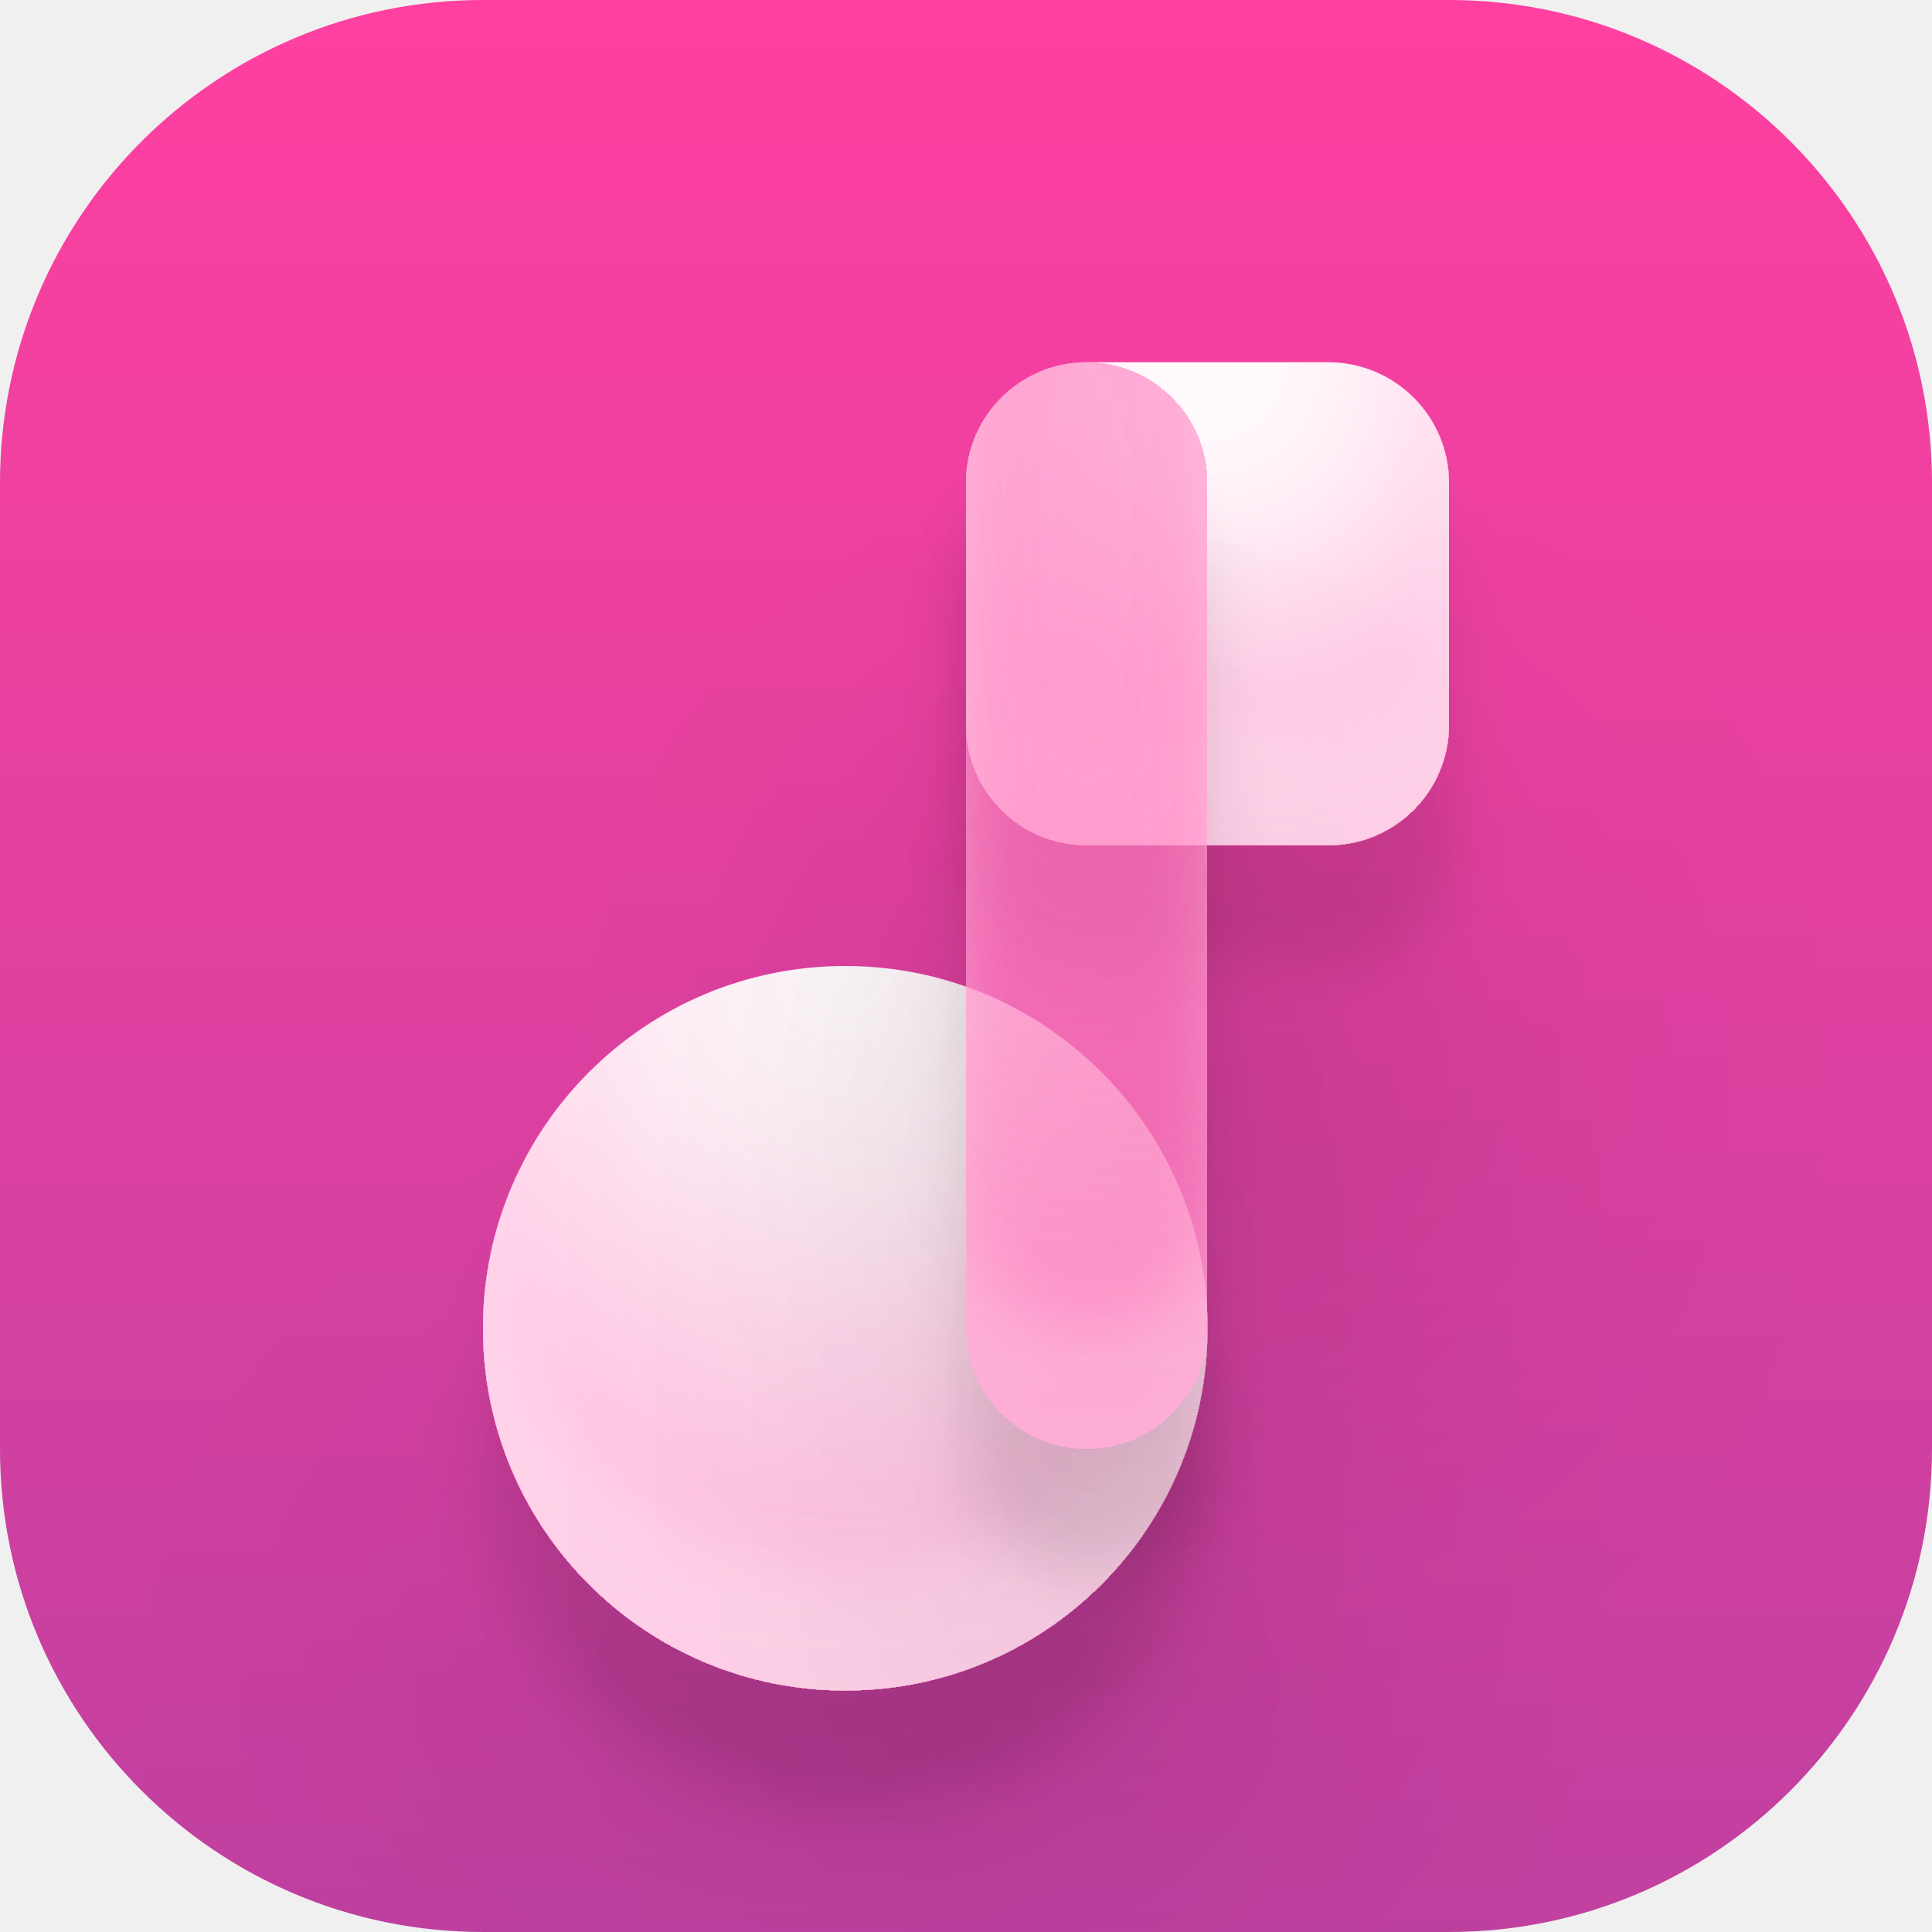
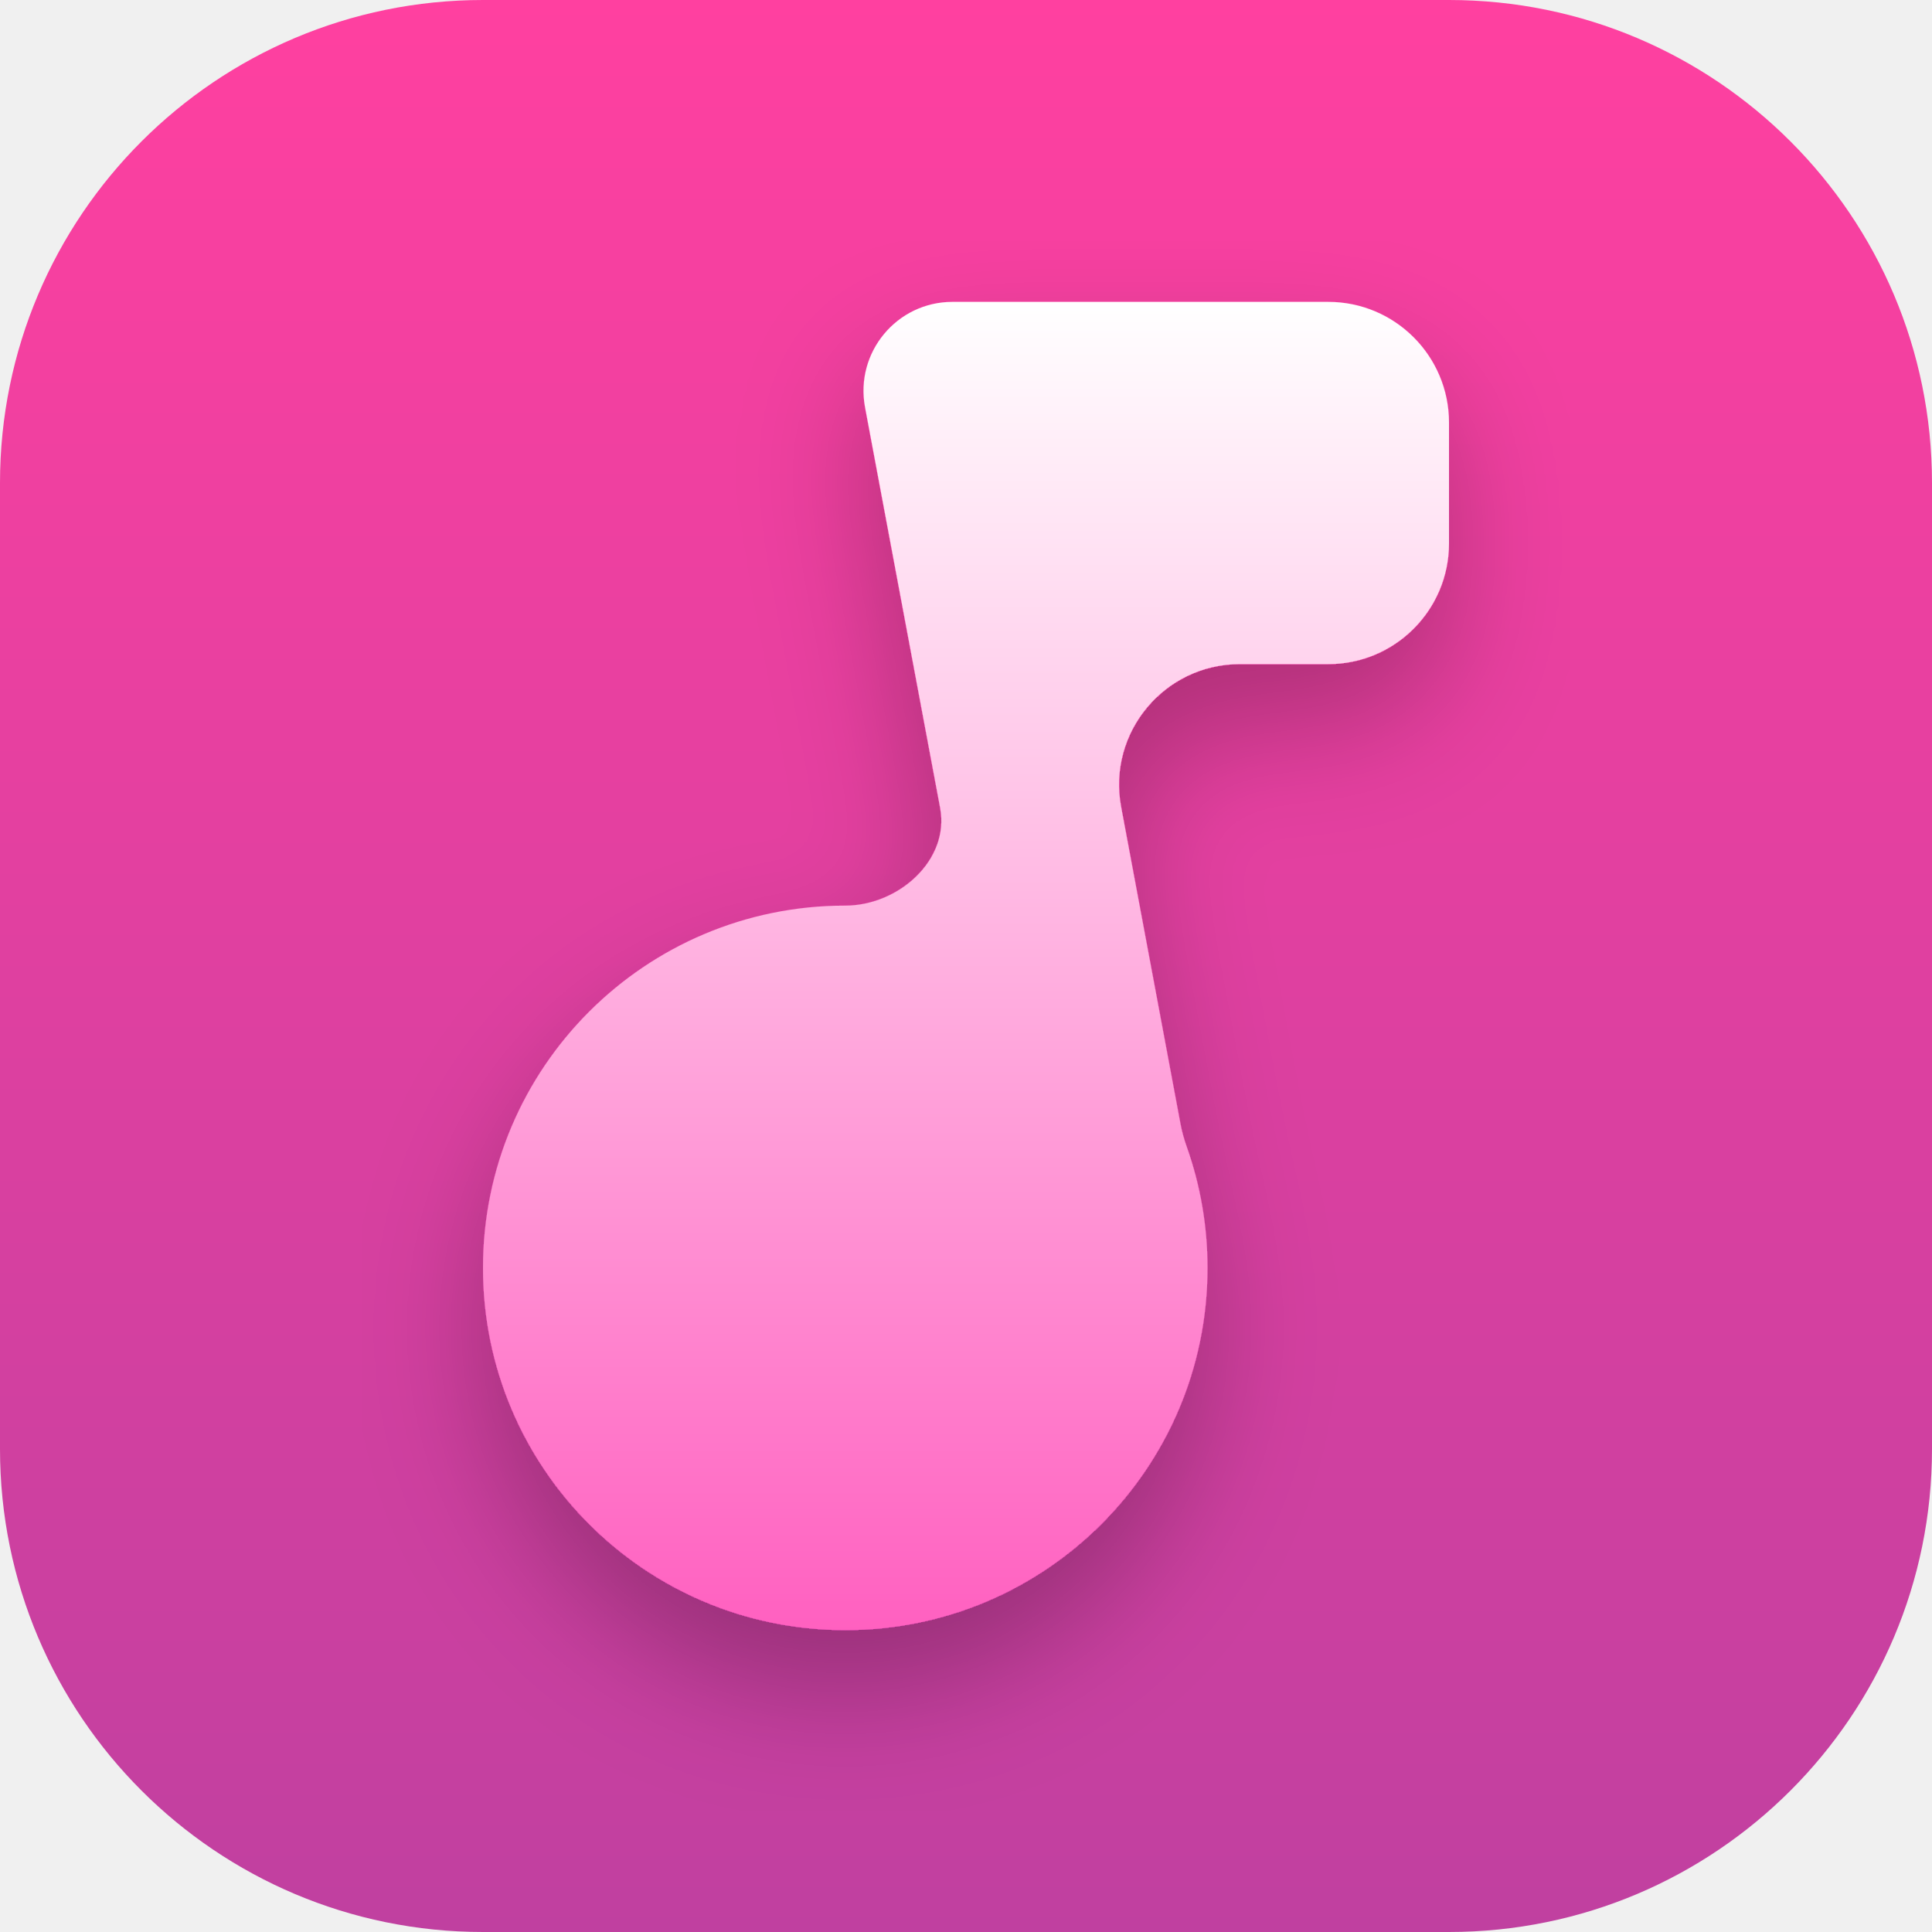
<svg xmlns="http://www.w3.org/2000/svg" width="16" height="16" viewBox="0 0 16 16" fill="none">
-   <g clip-path="url(#clip0_26_353)">
-     <rect width="16" height="16" rx="4" fill="url(#paint0_linear_26_353)" />
-     <g filter="url(#filter0_ddii_26_353)">
-       <rect x="4" y="8" width="6" height="6" rx="3" fill="white" />
-     </g>
-     <g filter="url(#filter1_ddii_26_353)">
-       <rect x="8" y="3" width="4" height="4" rx="1" fill="white" />
-     </g>
-     <g filter="url(#filter2_bddii_26_353)">
-       <rect x="8" y="3" width="2" height="9" rx="1" fill="#FF80C0" fill-opacity="0.5" shape-rendering="crispEdges" />
-     </g>
+   <rect width="16" height="16" rx="4" fill="url(#paint0_linear_26_353)" />
+   <g filter="url(#filter0_d_26_353)">
+     <path fill-rule="evenodd" clip-rule="evenodd" d="M7.888 2.5C7.938 2.5 7.989 2.5 8.039 2.5C8.04 2.5 8.04 2.5 8.041 2.5H11C11.552 2.5 12 2.948 12 3.5V4.5C12 5.052 11.552 5.5 11 5.5H10.267C9.641 5.5 9.169 6.069 9.285 6.684L9.778 9.317C9.79 9.378 9.807 9.438 9.828 9.497C9.939 9.81 10 10.148 10 10.5C10 12.157 8.657 13.5 7 13.5C5.343 13.5 4 12.157 4 10.5C4 8.843 5.343 7.5 7 7.5C7.44 7.5 7.867 7.124 7.786 6.691L7.164 3.373C7.079 2.919 7.427 2.5 7.888 2.5Z" fill="url(#paint1_linear_26_353)" />
  </g>
  <defs>
-     <filter id="filter0_ddii_26_353" x="0" y="5" width="14" height="17" filterUnits="userSpaceOnUse" color-interpolation-filters="sRGB">
+     <filter id="filter0_d_26_353" x="3" y="2" width="10" height="13" filterUnits="userSpaceOnUse" color-interpolation-filters="sRGB">
      <feFlood flood-opacity="0" result="BackgroundImageFix" />
      <feColorMatrix in="SourceAlpha" type="matrix" values="0 0 0 0 0 0 0 0 0 0 0 0 0 0 0 0 0 0 127 0" result="hardAlpha" />
-       <feOffset dy="4" />
-       <feGaussianBlur stdDeviation="2" />
+       <feOffset dy="0.5" />
+       <feGaussianBlur stdDeviation="0.5" />
      <feComposite in2="hardAlpha" operator="out" />
-       <feColorMatrix type="matrix" values="0 0 0 0 0 0 0 0 0 0 0 0 0 0 0 0 0 0 0.1 0" />
+       <feColorMatrix type="matrix" values="0 0 0 0 0 0 0 0 0 0 0 0 0 0 0 0 0 0 0.25 0" />
      <feBlend mode="normal" in2="BackgroundImageFix" result="effect1_dropShadow_26_353" />
-       <feColorMatrix in="SourceAlpha" type="matrix" values="0 0 0 0 0 0 0 0 0 0 0 0 0 0 0 0 0 0 127 0" result="hardAlpha" />
-       <feOffset dy="1" />
-       <feGaussianBlur stdDeviation="0.25" />
-       <feComposite in2="hardAlpha" operator="out" />
-       <feColorMatrix type="matrix" values="0 0 0 0 0 0 0 0 0 0 0 0 0 0 0 0 0 0 0.1 0" />
-       <feBlend mode="normal" in2="effect1_dropShadow_26_353" result="effect2_dropShadow_26_353" />
-       <feBlend mode="normal" in="SourceGraphic" in2="effect2_dropShadow_26_353" result="shape" />
-       <feColorMatrix in="SourceAlpha" type="matrix" values="0 0 0 0 0 0 0 0 0 0 0 0 0 0 0 0 0 0 127 0" result="hardAlpha" />
-       <feOffset dy="-3" />
-       <feGaussianBlur stdDeviation="1.5" />
-       <feComposite in2="hardAlpha" operator="arithmetic" k2="-1" k3="1" />
-       <feColorMatrix type="matrix" values="0 0 0 0 1 0 0 0 0 0.502 0 0 0 0 0.753 0 0 0 0.5 0" />
-       <feBlend mode="normal" in2="shape" result="effect3_innerShadow_26_353" />
-       <feColorMatrix in="SourceAlpha" type="matrix" values="0 0 0 0 0 0 0 0 0 0 0 0 0 0 0 0 0 0 127 0" result="hardAlpha" />
-       <feOffset dy="-1" />
-       <feGaussianBlur stdDeviation="0.25" />
-       <feComposite in2="hardAlpha" operator="arithmetic" k2="-1" k3="1" />
-       <feColorMatrix type="matrix" values="0 0 0 0 1 0 0 0 0 1 0 0 0 0 1 0 0 0 0.25 0" />
-       <feBlend mode="normal" in2="effect3_innerShadow_26_353" result="effect4_innerShadow_26_353" />
-     </filter>
-     <filter id="filter1_ddii_26_353" x="4" y="1" width="12" height="14" filterUnits="userSpaceOnUse" color-interpolation-filters="sRGB">
-       <feFlood flood-opacity="0" result="BackgroundImageFix" />
-       <feColorMatrix in="SourceAlpha" type="matrix" values="0 0 0 0 0 0 0 0 0 0 0 0 0 0 0 0 0 0 127 0" result="hardAlpha" />
-       <feOffset dy="4" />
-       <feGaussianBlur stdDeviation="2" />
-       <feComposite in2="hardAlpha" operator="out" />
-       <feColorMatrix type="matrix" values="0 0 0 0 0 0 0 0 0 0 0 0 0 0 0 0 0 0 0.1 0" />
-       <feBlend mode="normal" in2="BackgroundImageFix" result="effect1_dropShadow_26_353" />
-       <feColorMatrix in="SourceAlpha" type="matrix" values="0 0 0 0 0 0 0 0 0 0 0 0 0 0 0 0 0 0 127 0" result="hardAlpha" />
-       <feOffset dy="1" />
-       <feGaussianBlur stdDeviation="0.25" />
-       <feComposite in2="hardAlpha" operator="out" />
-       <feColorMatrix type="matrix" values="0 0 0 0 0 0 0 0 0 0 0 0 0 0 0 0 0 0 0.1 0" />
-       <feBlend mode="normal" in2="effect1_dropShadow_26_353" result="effect2_dropShadow_26_353" />
-       <feBlend mode="normal" in="SourceGraphic" in2="effect2_dropShadow_26_353" result="shape" />
-       <feColorMatrix in="SourceAlpha" type="matrix" values="0 0 0 0 0 0 0 0 0 0 0 0 0 0 0 0 0 0 127 0" result="hardAlpha" />
-       <feOffset dy="-2" />
-       <feGaussianBlur stdDeviation="1" />
-       <feComposite in2="hardAlpha" operator="arithmetic" k2="-1" k3="1" />
-       <feColorMatrix type="matrix" values="0 0 0 0 1 0 0 0 0 0.502 0 0 0 0 0.753 0 0 0 0.5 0" />
-       <feBlend mode="normal" in2="shape" result="effect3_innerShadow_26_353" />
-       <feColorMatrix in="SourceAlpha" type="matrix" values="0 0 0 0 0 0 0 0 0 0 0 0 0 0 0 0 0 0 127 0" result="hardAlpha" />
-       <feOffset dy="-1" />
-       <feGaussianBlur stdDeviation="0.25" />
-       <feComposite in2="hardAlpha" operator="arithmetic" k2="-1" k3="1" />
-       <feColorMatrix type="matrix" values="0 0 0 0 1 0 0 0 0 1 0 0 0 0 1 0 0 0 0.25 0" />
-       <feBlend mode="normal" in2="effect3_innerShadow_26_353" result="effect4_innerShadow_26_353" />
-     </filter>
-     <filter id="filter2_bddii_26_353" x="4" y="-1" width="10" height="21" filterUnits="userSpaceOnUse" color-interpolation-filters="sRGB">
-       <feFlood flood-opacity="0" result="BackgroundImageFix" />
-       <feGaussianBlur in="BackgroundImageFix" stdDeviation="2" />
-       <feComposite in2="SourceAlpha" operator="in" result="effect1_backgroundBlur_26_353" />
-       <feColorMatrix in="SourceAlpha" type="matrix" values="0 0 0 0 0 0 0 0 0 0 0 0 0 0 0 0 0 0 127 0" result="hardAlpha" />
-       <feOffset dy="4" />
-       <feGaussianBlur stdDeviation="2" />
-       <feComposite in2="hardAlpha" operator="out" />
-       <feColorMatrix type="matrix" values="0 0 0 0 0 0 0 0 0 0 0 0 0 0 0 0 0 0 0.1 0" />
-       <feBlend mode="normal" in2="effect1_backgroundBlur_26_353" result="effect2_dropShadow_26_353" />
-       <feColorMatrix in="SourceAlpha" type="matrix" values="0 0 0 0 0 0 0 0 0 0 0 0 0 0 0 0 0 0 127 0" result="hardAlpha" />
-       <feOffset dy="1" />
-       <feGaussianBlur stdDeviation="0.25" />
-       <feComposite in2="hardAlpha" operator="out" />
-       <feColorMatrix type="matrix" values="0 0 0 0 0 0 0 0 0 0 0 0 0 0 0 0 0 0 0.1 0" />
-       <feBlend mode="normal" in2="effect2_dropShadow_26_353" result="effect3_dropShadow_26_353" />
-       <feBlend mode="normal" in="SourceGraphic" in2="effect3_dropShadow_26_353" result="shape" />
-       <feColorMatrix in="SourceAlpha" type="matrix" values="0 0 0 0 0 0 0 0 0 0 0 0 0 0 0 0 0 0 127 0" result="hardAlpha" />
-       <feOffset dy="-3" />
-       <feGaussianBlur stdDeviation="1.5" />
-       <feComposite in2="hardAlpha" operator="arithmetic" k2="-1" k3="1" />
-       <feColorMatrix type="matrix" values="0 0 0 0 1 0 0 0 0 0.502 0 0 0 0 0.753 0 0 0 0.5 0" />
-       <feBlend mode="normal" in2="shape" result="effect4_innerShadow_26_353" />
-       <feColorMatrix in="SourceAlpha" type="matrix" values="0 0 0 0 0 0 0 0 0 0 0 0 0 0 0 0 0 0 127 0" result="hardAlpha" />
-       <feOffset dy="-1" />
-       <feGaussianBlur stdDeviation="0.25" />
-       <feComposite in2="hardAlpha" operator="arithmetic" k2="-1" k3="1" />
-       <feColorMatrix type="matrix" values="0 0 0 0 1 0 0 0 0 1 0 0 0 0 1 0 0 0 0.25 0" />
-       <feBlend mode="normal" in2="effect4_innerShadow_26_353" result="effect5_innerShadow_26_353" />
+       <feBlend mode="normal" in="SourceGraphic" in2="effect1_dropShadow_26_353" result="shape" />
    </filter>
    <linearGradient id="paint0_linear_26_353" x1="8" y1="0" x2="8" y2="16" gradientUnits="userSpaceOnUse">
      <stop stop-color="#FF40A0" />
      <stop offset="1" stop-color="#C040A0" />
    </linearGradient>
-     <clipPath id="clip0_26_353">
-       <rect width="16" height="16" rx="4" fill="white" />
-     </clipPath>
+     <linearGradient id="paint1_linear_26_353" x1="8" y1="2.5" x2="8" y2="13.5" gradientUnits="userSpaceOnUse">
+       <stop stop-color="white" />
+       <stop offset="1" stop-color="#FF60C0" />
+     </linearGradient>
  </defs>
</svg>
